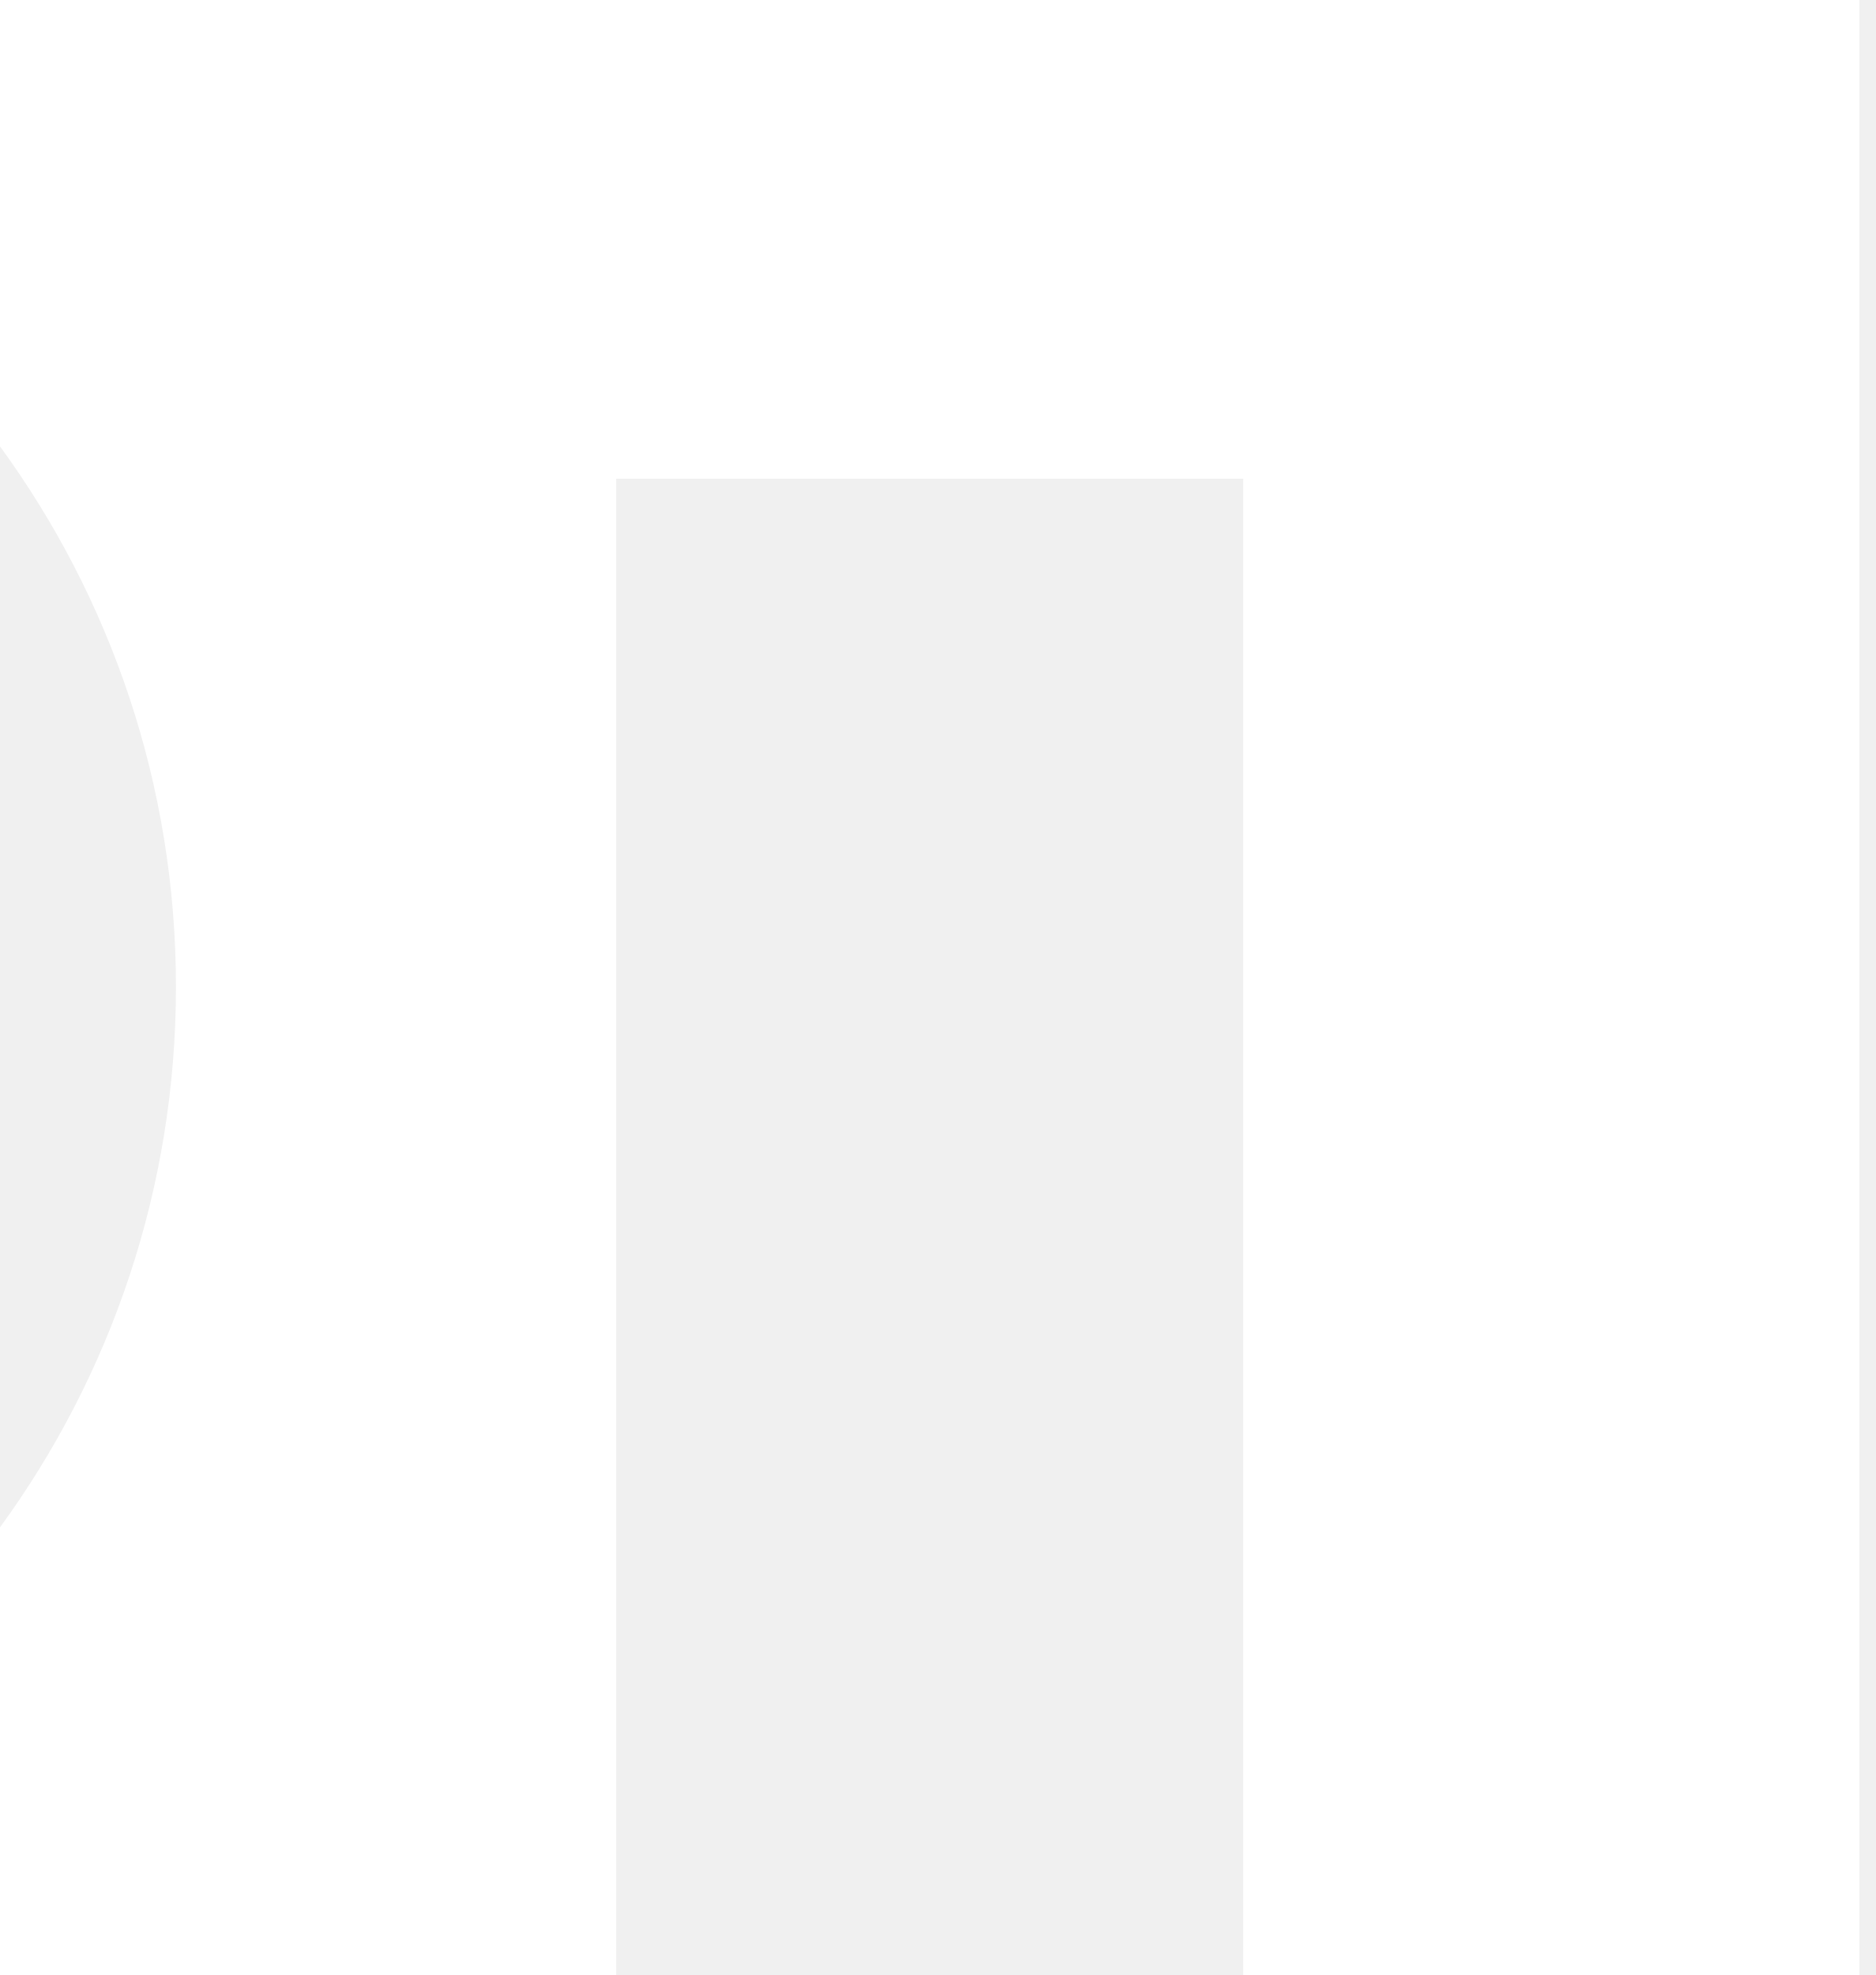
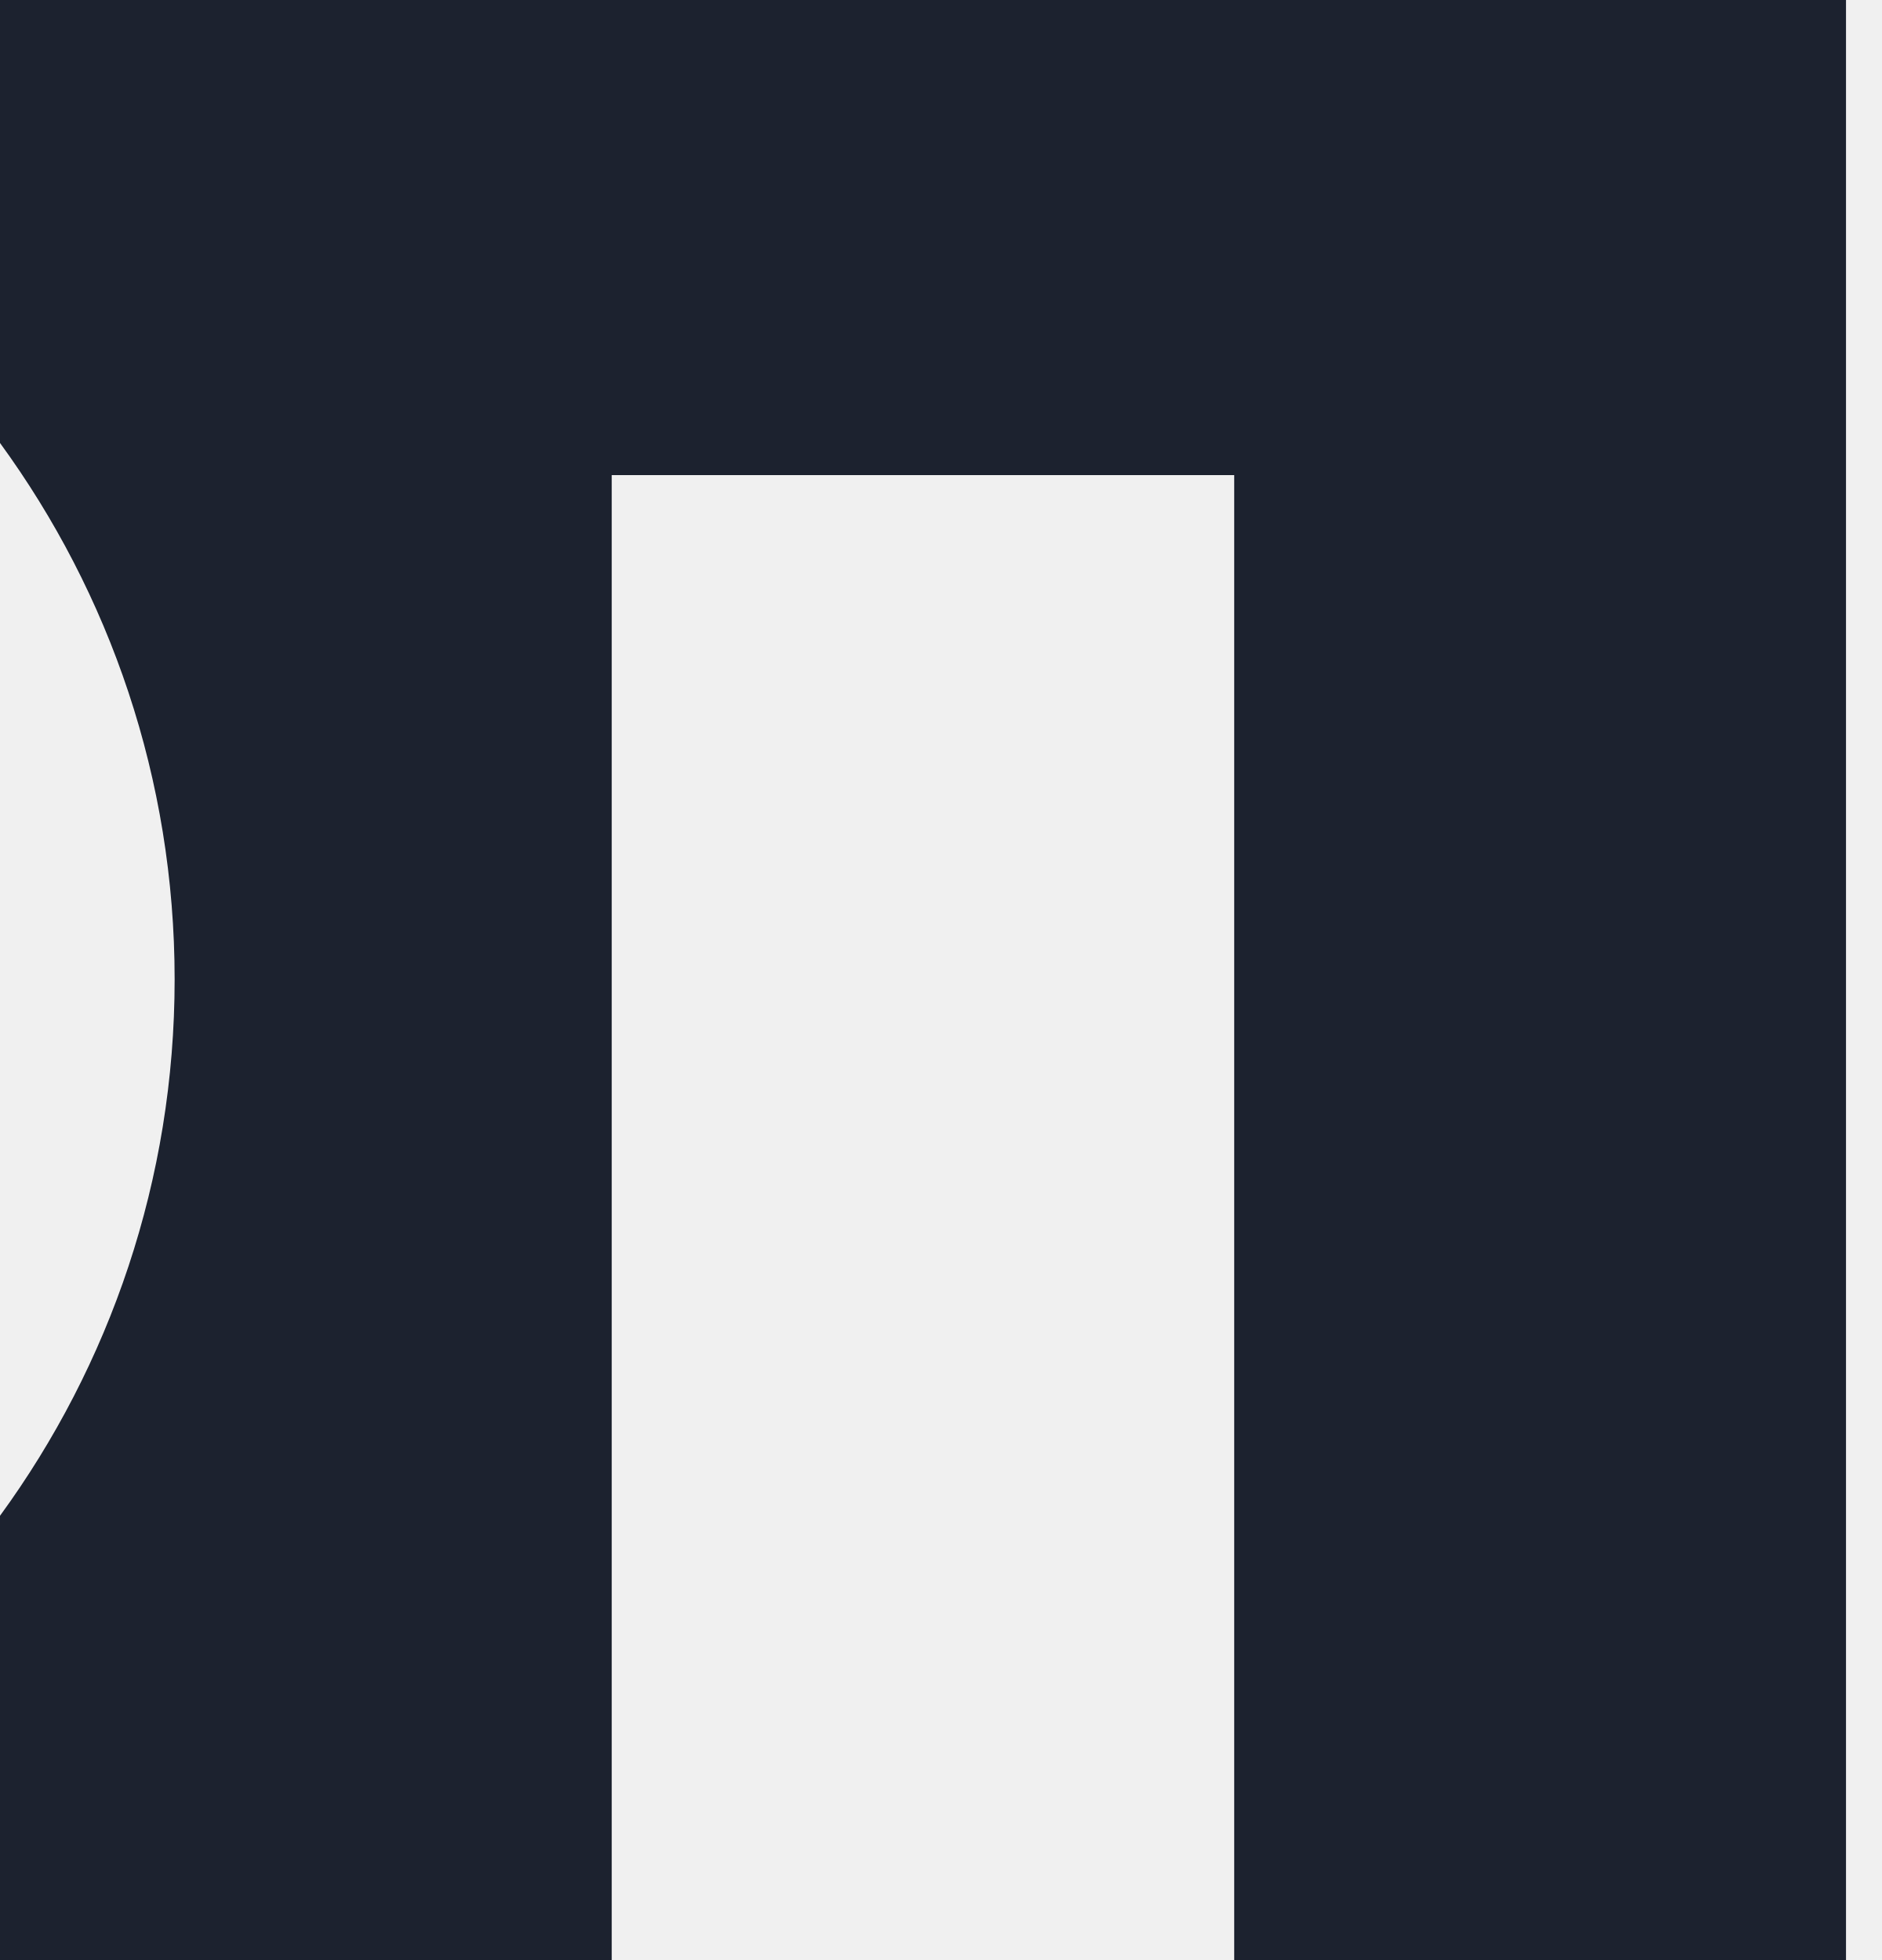
- <svg xmlns="http://www.w3.org/2000/svg" width="19" height="20" viewBox="0 0 19 20" fill="none">
-   <path fill-rule="evenodd" clip-rule="evenodd" d="M0 0V4.52C1.12 6.056 1.782 7.947 1.782 9.994C1.782 12.039 1.12 13.931 0 15.467V20H6.241V4.848H12.591V20H18.832V0H0Z" fill="white" />
+ <svg xmlns="http://www.w3.org/2000/svg" width="24" height="25" viewBox="0 0 24 25" fill="none">
+   <path fill-rule="evenodd" clip-rule="evenodd" d="M0 0V5.65C1.4 7.57 2.227 9.933 2.227 12.492C2.227 15.049 1.4 17.414 0 19.334V25H7.801V6.06H15.739V25H23.541V0H0Z" fill="#1C222F" />
</svg>
